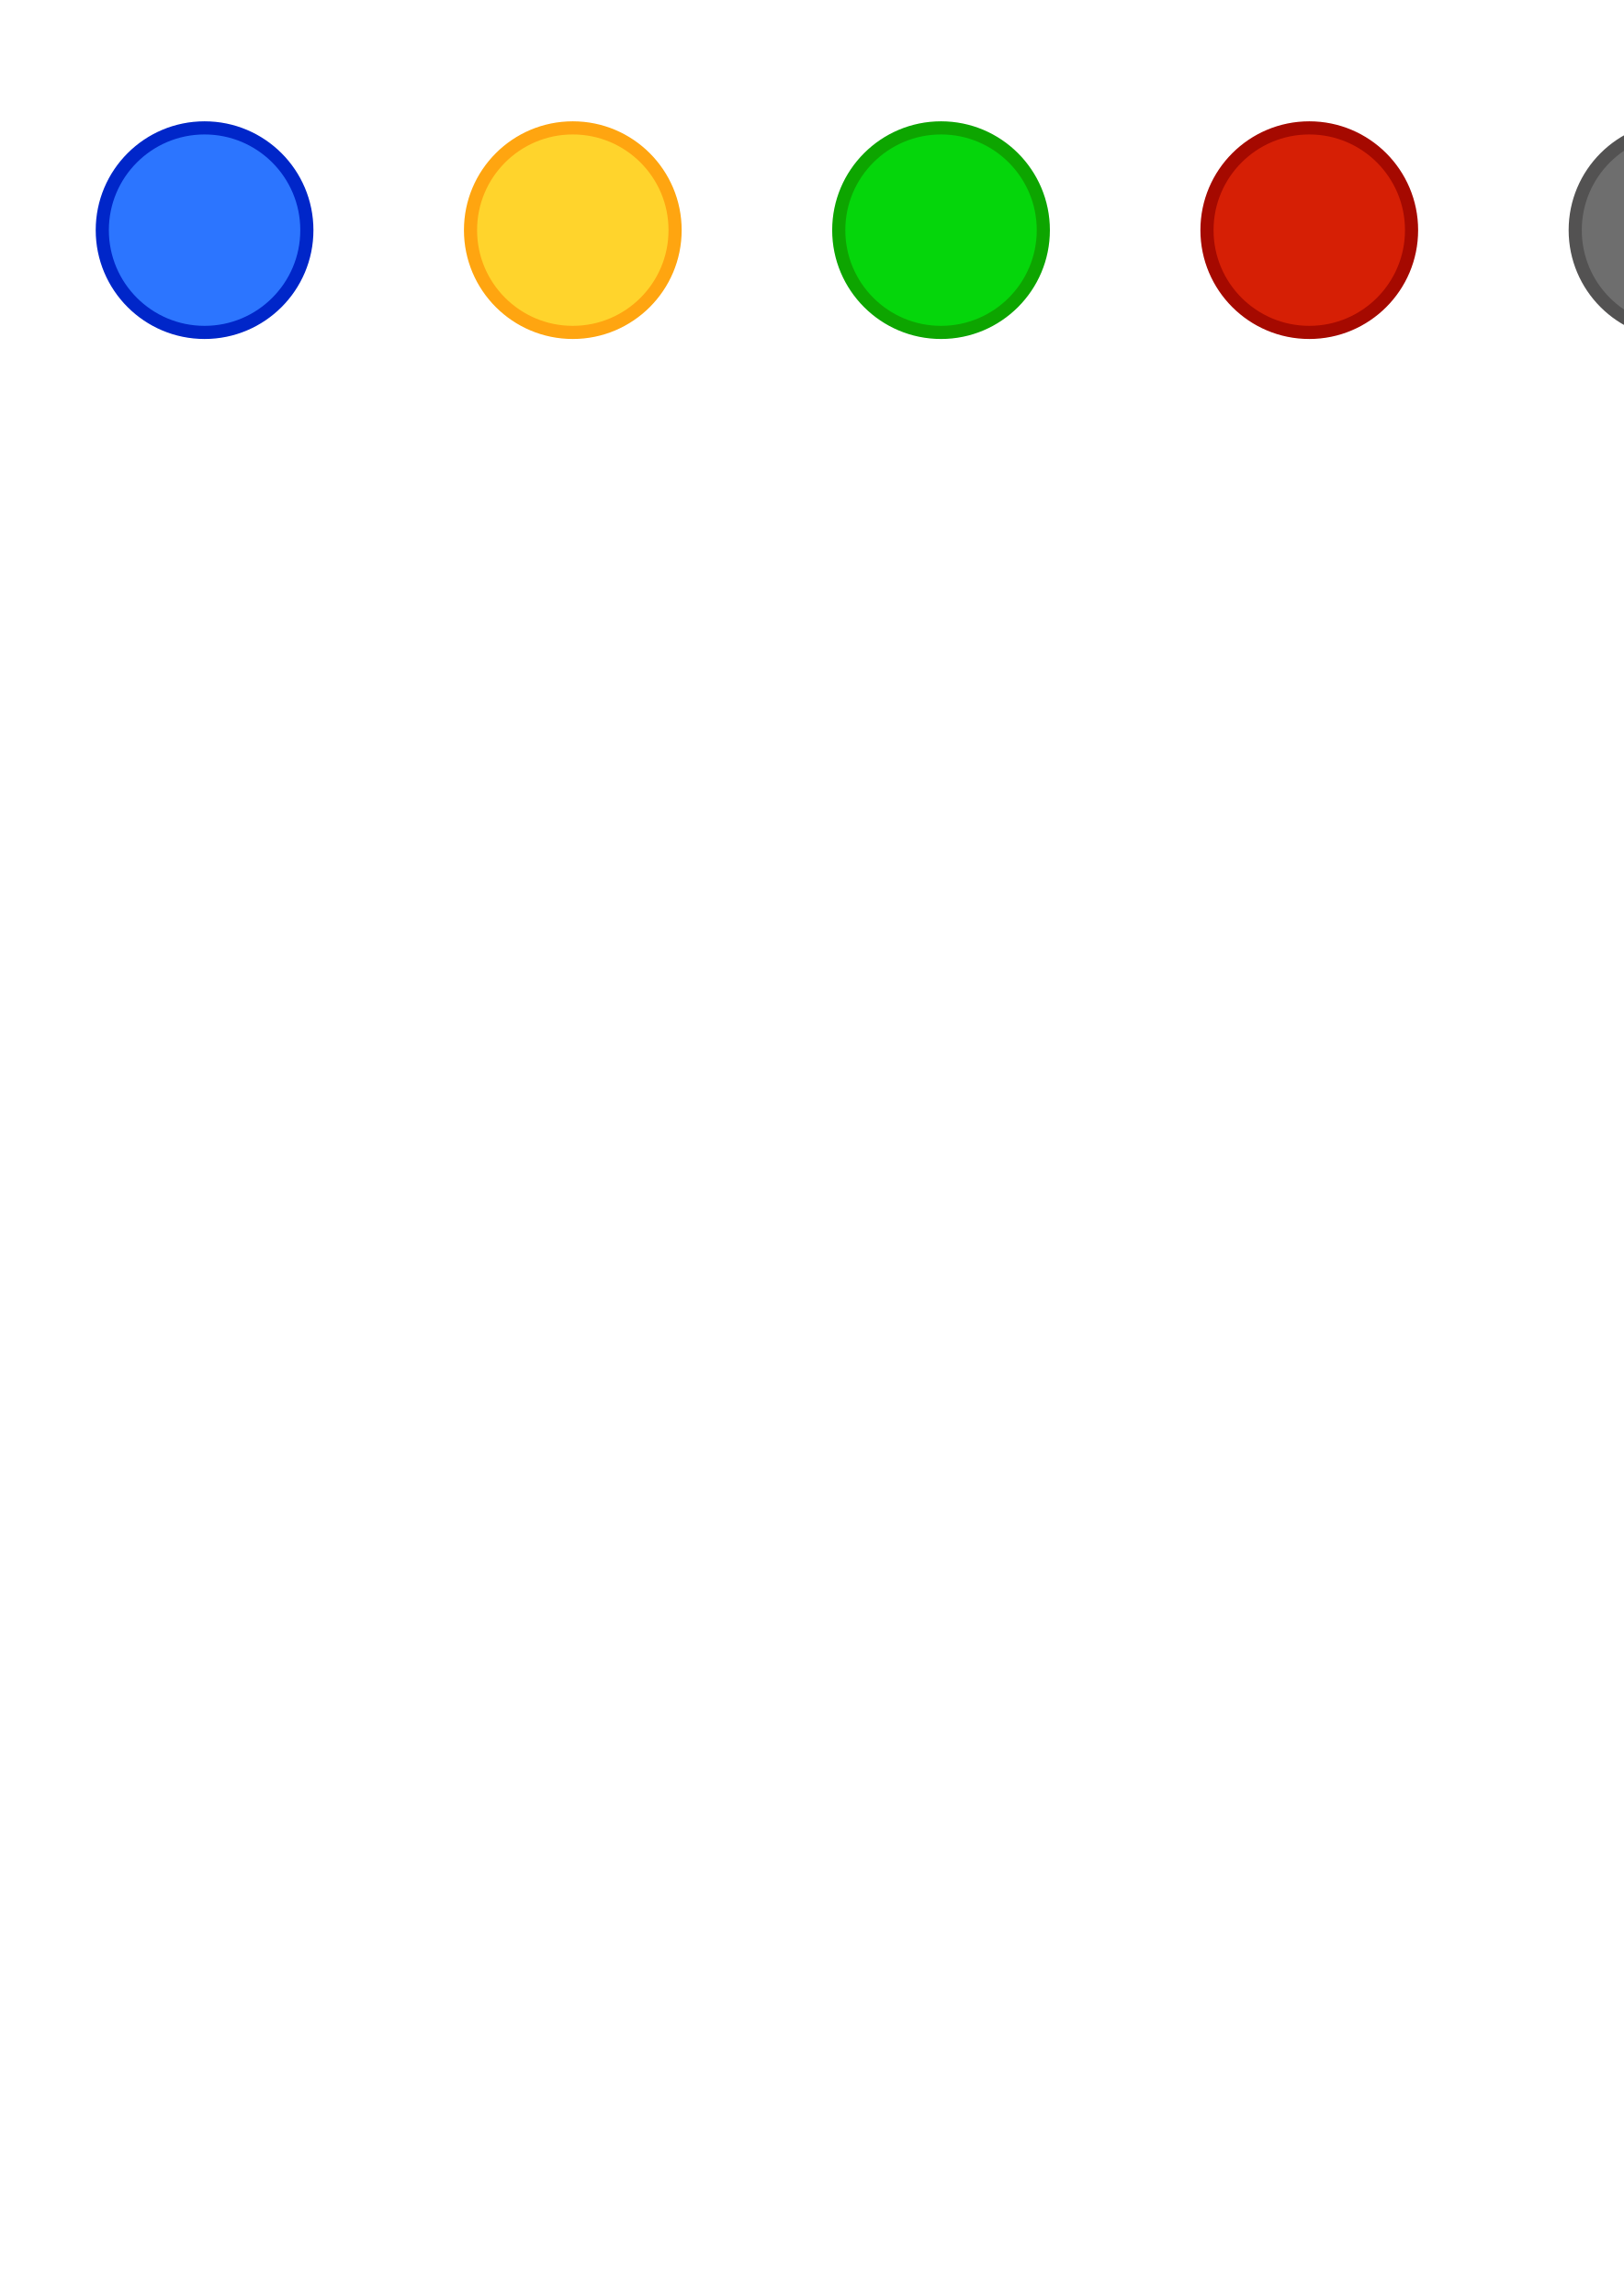
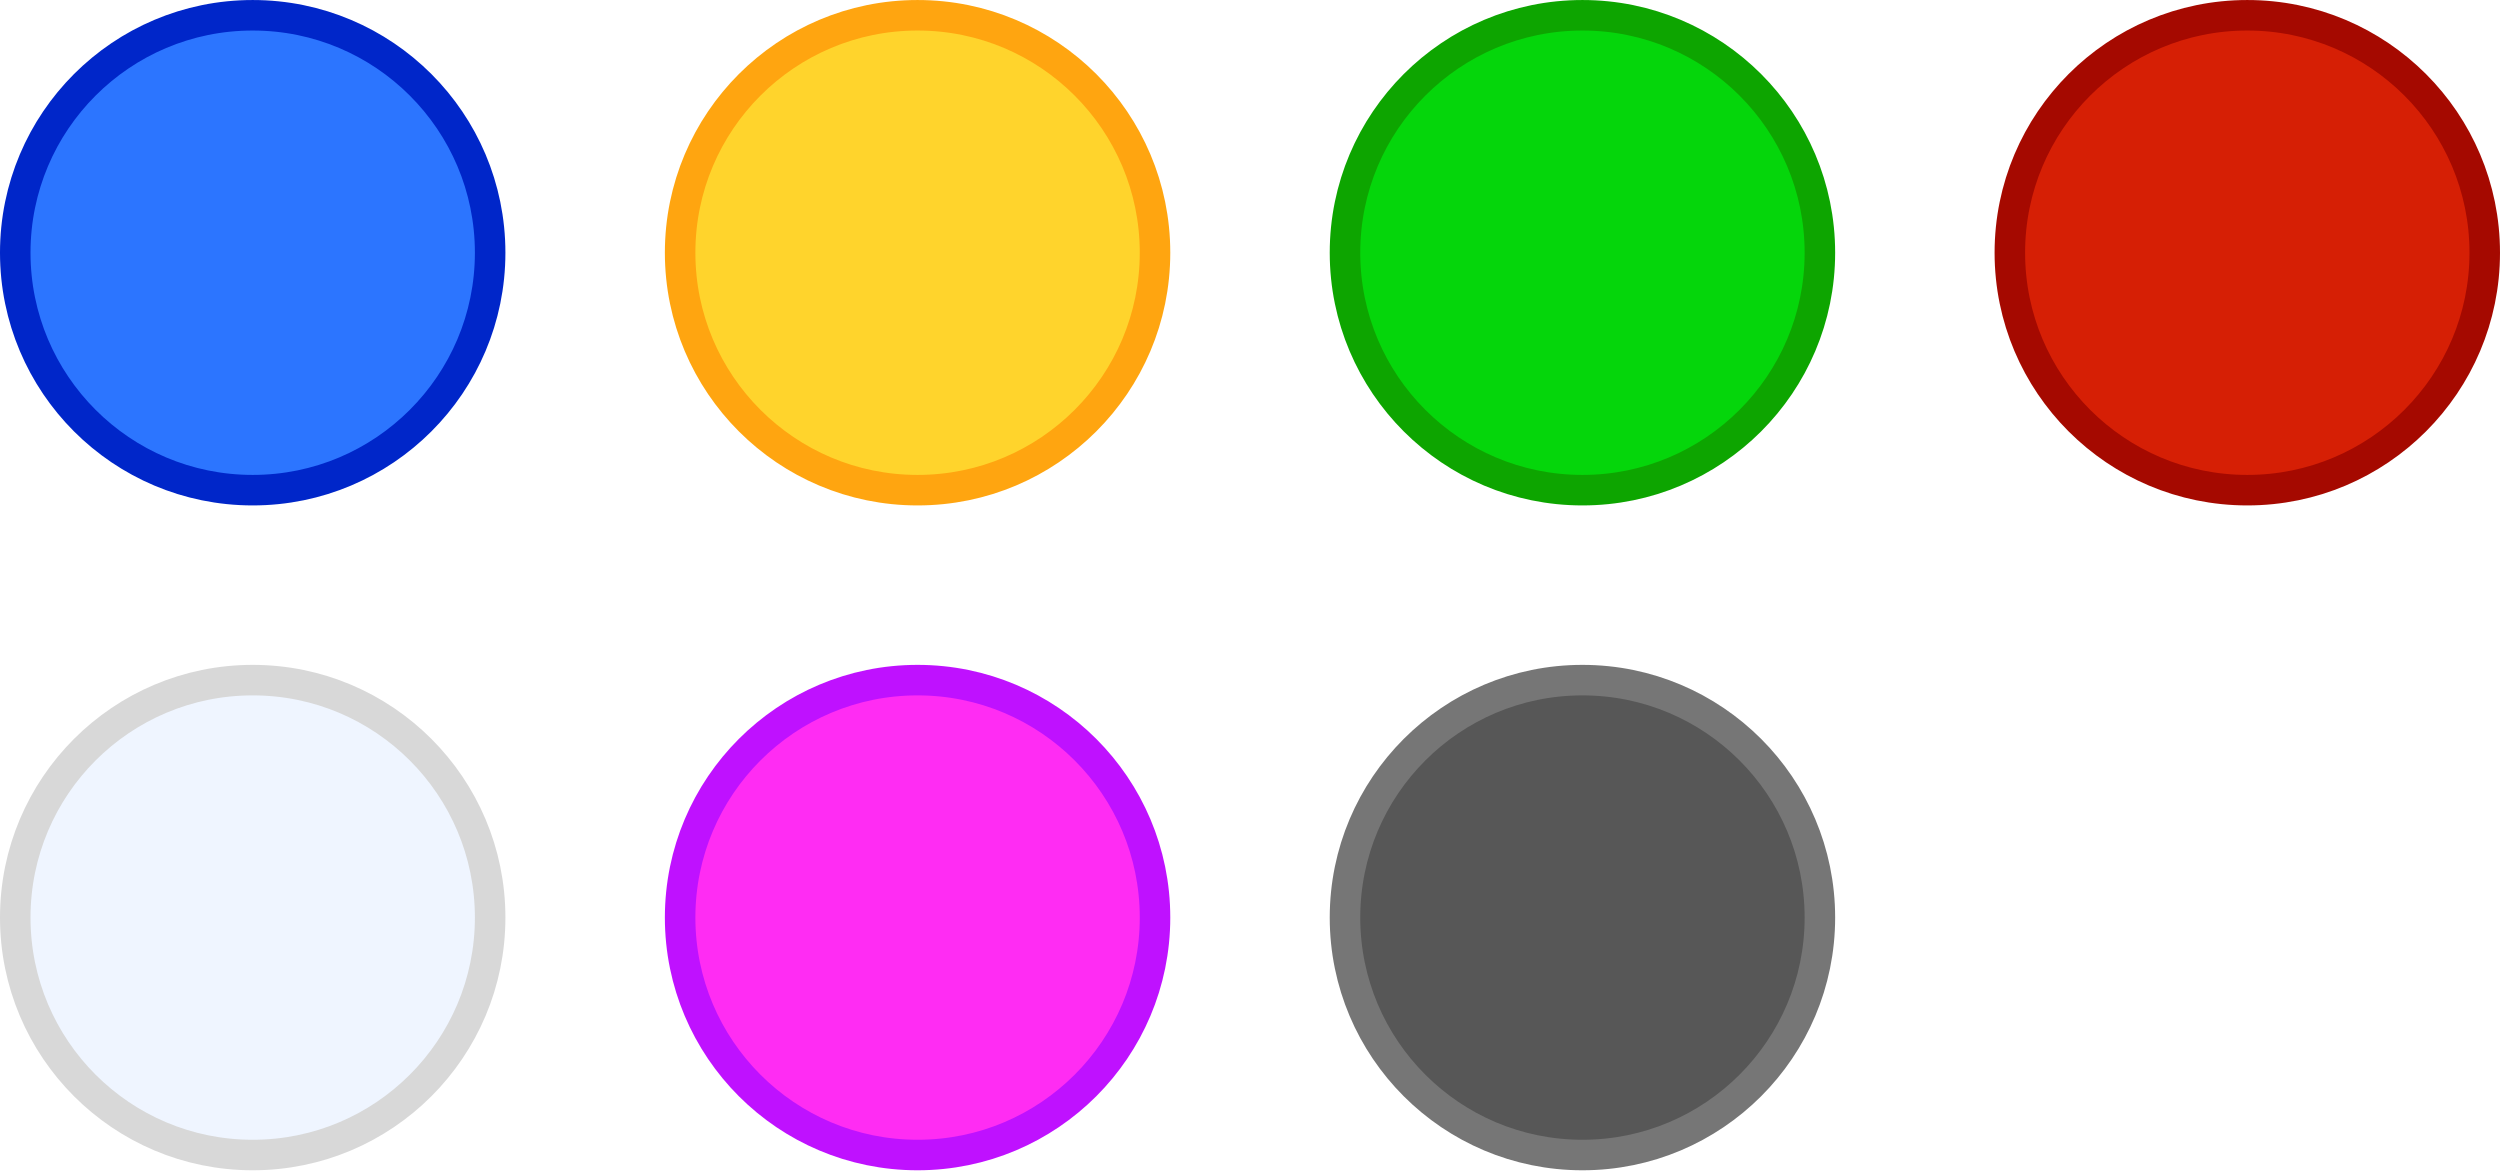
- <svg xmlns="http://www.w3.org/2000/svg" width="21cm" height="29.7cm" viewBox="0 0 210 297" version="1.1" id="svg8">
+ <svg xmlns="http://www.w3.org/2000/svg" width="13.928cm" height="6.52cm" viewBox="0 0 139.283 65.2" version="1.1" id="svg8">
  <defs id="defs2">
    <pattern patternUnits="userSpaceOnUse" width="75.591" height="75.591" patternTransform="matrix(0.2645833,0,0,0.2645833,83.36012,53.78869)" id="pattern3734">
      <circle r="37.795" style="stroke-width:1" cy="37.795" cx="37.795" id="path3713" />
    </pattern>
  </defs>
-   <g id="layer1">
+   <g id="layer1" transform="translate(-12.37916,-15.69166)">
    <circle style="fill:#2c75ff;fill-opacity:1;stroke:#0026c9;stroke-width:1.7;stroke-linecap:butt;stroke-linejoin:miter;stroke-miterlimit:4;stroke-dasharray:none;stroke-opacity:1;paint-order:markers fill stroke" id="path824" cx="26.458" cy="29.771" r="13.229" />
-     <circle r="13.229" cy="29.771" cx="74.083" id="circle828" style="fill:#ffd42c;fill-opacity:1;stroke:#ffa510;stroke-width:1.7;stroke-linecap:butt;stroke-linejoin:miter;stroke-miterlimit:4;stroke-dasharray:none;stroke-opacity:1;paint-order:markers fill stroke" />
-     <circle style="fill:#05d60b;fill-opacity:1;stroke:#0da500;stroke-width:1.7;stroke-linecap:butt;stroke-linejoin:miter;stroke-miterlimit:4;stroke-dasharray:none;stroke-opacity:1;paint-order:markers fill stroke" id="circle830" cx="121.708" cy="29.771" r="13.229" />
-     <circle r="13.229" cy="29.771" cx="169.333" id="circle832" style="fill:#d61f05;fill-opacity:1;stroke:#a50900;stroke-width:1.7;stroke-linecap:butt;stroke-linejoin:miter;stroke-miterlimit:4;stroke-dasharray:none;stroke-opacity:1;paint-order:markers fill stroke" />
-     <circle style="fill:#6e6e6e;fill-opacity:1;stroke:#535252;stroke-width:1.7;stroke-linecap:butt;stroke-linejoin:miter;stroke-miterlimit:4;stroke-dasharray:none;stroke-opacity:1;paint-order:markers fill stroke" id="circle834" cx="216.958" cy="29.771" r="13.229" />
-     <circle r="13.229" cy="29.771" cx="264.583" id="circle829" style="fill:#6e6e6e;fill-opacity:1;stroke:#6e6e6e;stroke-width:1.7;stroke-linecap:butt;stroke-linejoin:miter;stroke-miterlimit:4;stroke-dasharray:none;stroke-opacity:1;paint-order:markers fill stroke" />
+     <circle r="13.229" cy="29.771" cx="63.5" id="circle828" style="fill:#ffd42c;fill-opacity:1;stroke:#ffa510;stroke-width:1.7;stroke-linecap:butt;stroke-linejoin:miter;stroke-miterlimit:4;stroke-dasharray:none;stroke-opacity:1;paint-order:markers fill stroke" />
+     <circle style="fill:#05d60b;fill-opacity:1;stroke:#0da500;stroke-width:1.7;stroke-linecap:butt;stroke-linejoin:miter;stroke-miterlimit:4;stroke-dasharray:none;stroke-opacity:1;paint-order:markers fill stroke" id="circle830" cx="100.542" cy="29.771" r="13.229" />
+     <circle r="13.229" cy="29.771" cx="137.583" id="circle832" style="fill:#d61f05;fill-opacity:1;stroke:#a50900;stroke-width:1.7;stroke-linecap:butt;stroke-linejoin:miter;stroke-miterlimit:4;stroke-dasharray:none;stroke-opacity:1;paint-order:markers fill stroke" />
+     <circle style="fill:#575757;fill-opacity:1;stroke:#767676;stroke-width:1.7;stroke-linecap:butt;stroke-linejoin:miter;stroke-miterlimit:4;stroke-dasharray:none;stroke-opacity:1;paint-order:markers fill stroke" id="circle834" cx="100.542" cy="66.812" r="13.229" />
+     <circle r="13.229" cy="66.812" cx="26.458" id="circle821" style="fill:#eff5ff;fill-opacity:1;stroke:#d8d8d8;stroke-width:1.7;stroke-linecap:butt;stroke-linejoin:miter;stroke-miterlimit:4;stroke-dasharray:none;stroke-opacity:1;paint-order:markers fill stroke" />
+     <circle style="fill:#ff2cf3;fill-opacity:1;stroke:#bf11ff;stroke-width:1.7;stroke-linecap:butt;stroke-linejoin:miter;stroke-miterlimit:4;stroke-dasharray:none;stroke-opacity:1;paint-order:markers fill stroke" id="circle823" cx="63.5" cy="66.812" r="13.229" />
  </g>
</svg>
